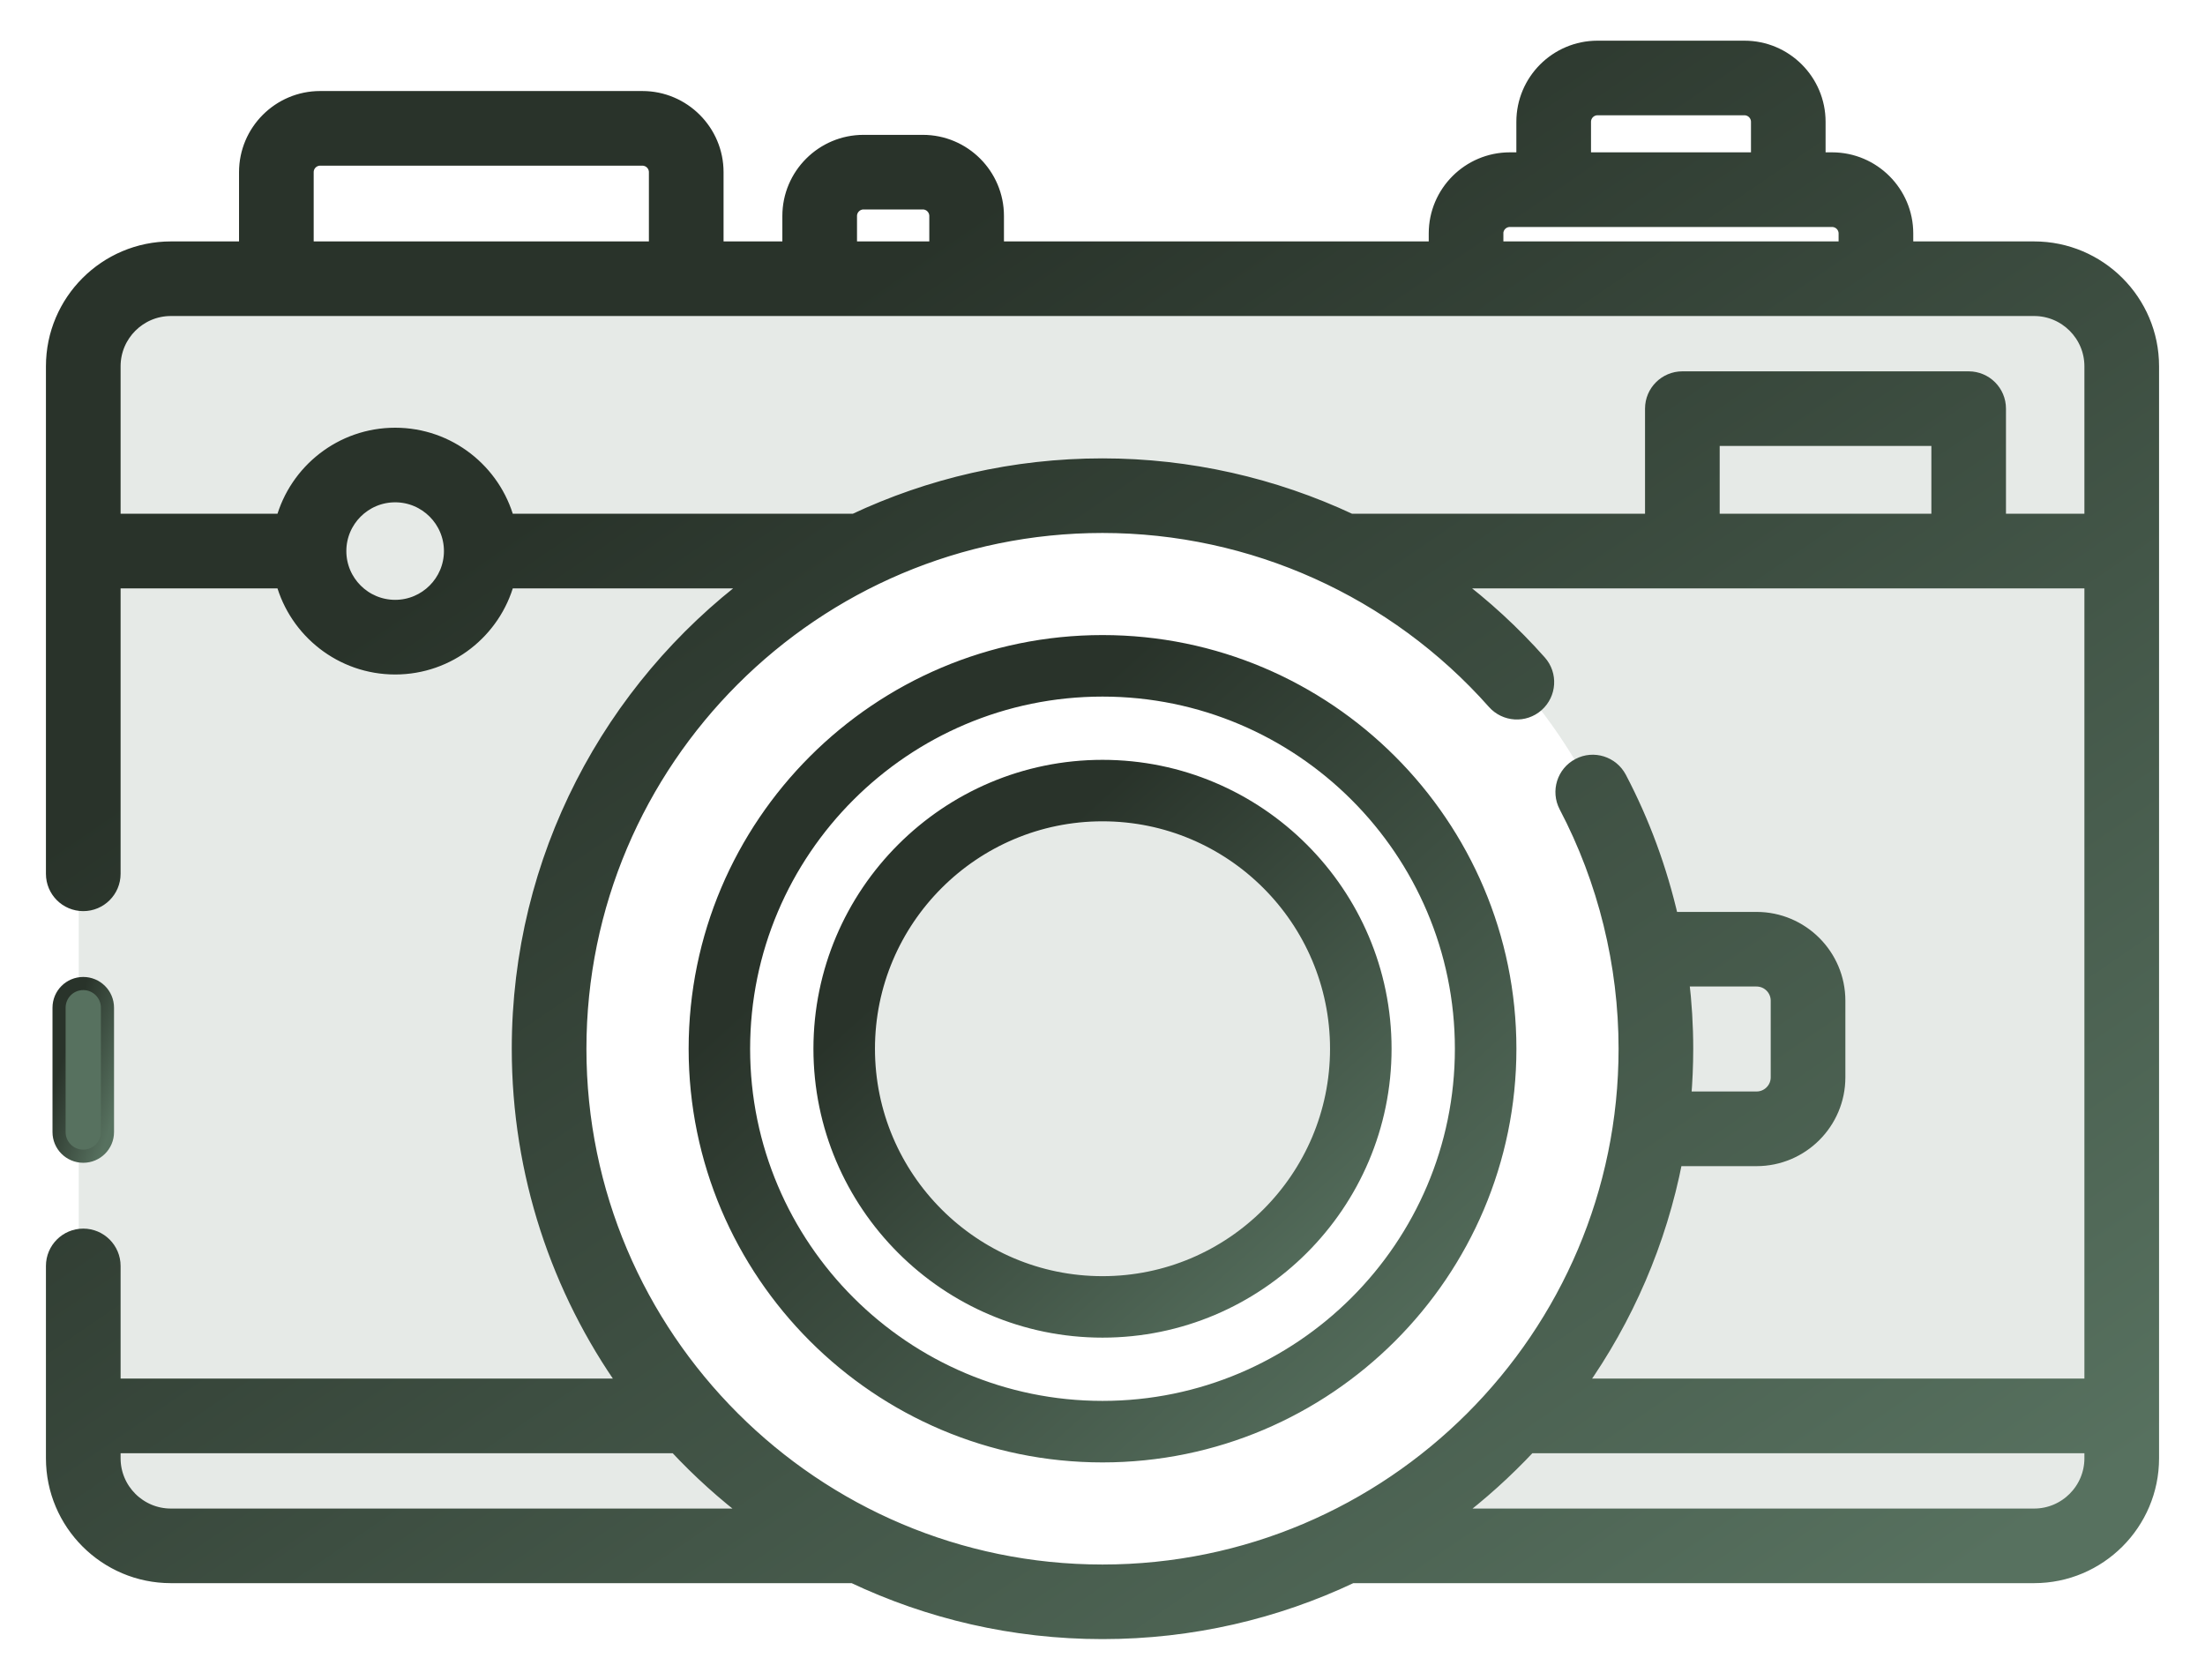
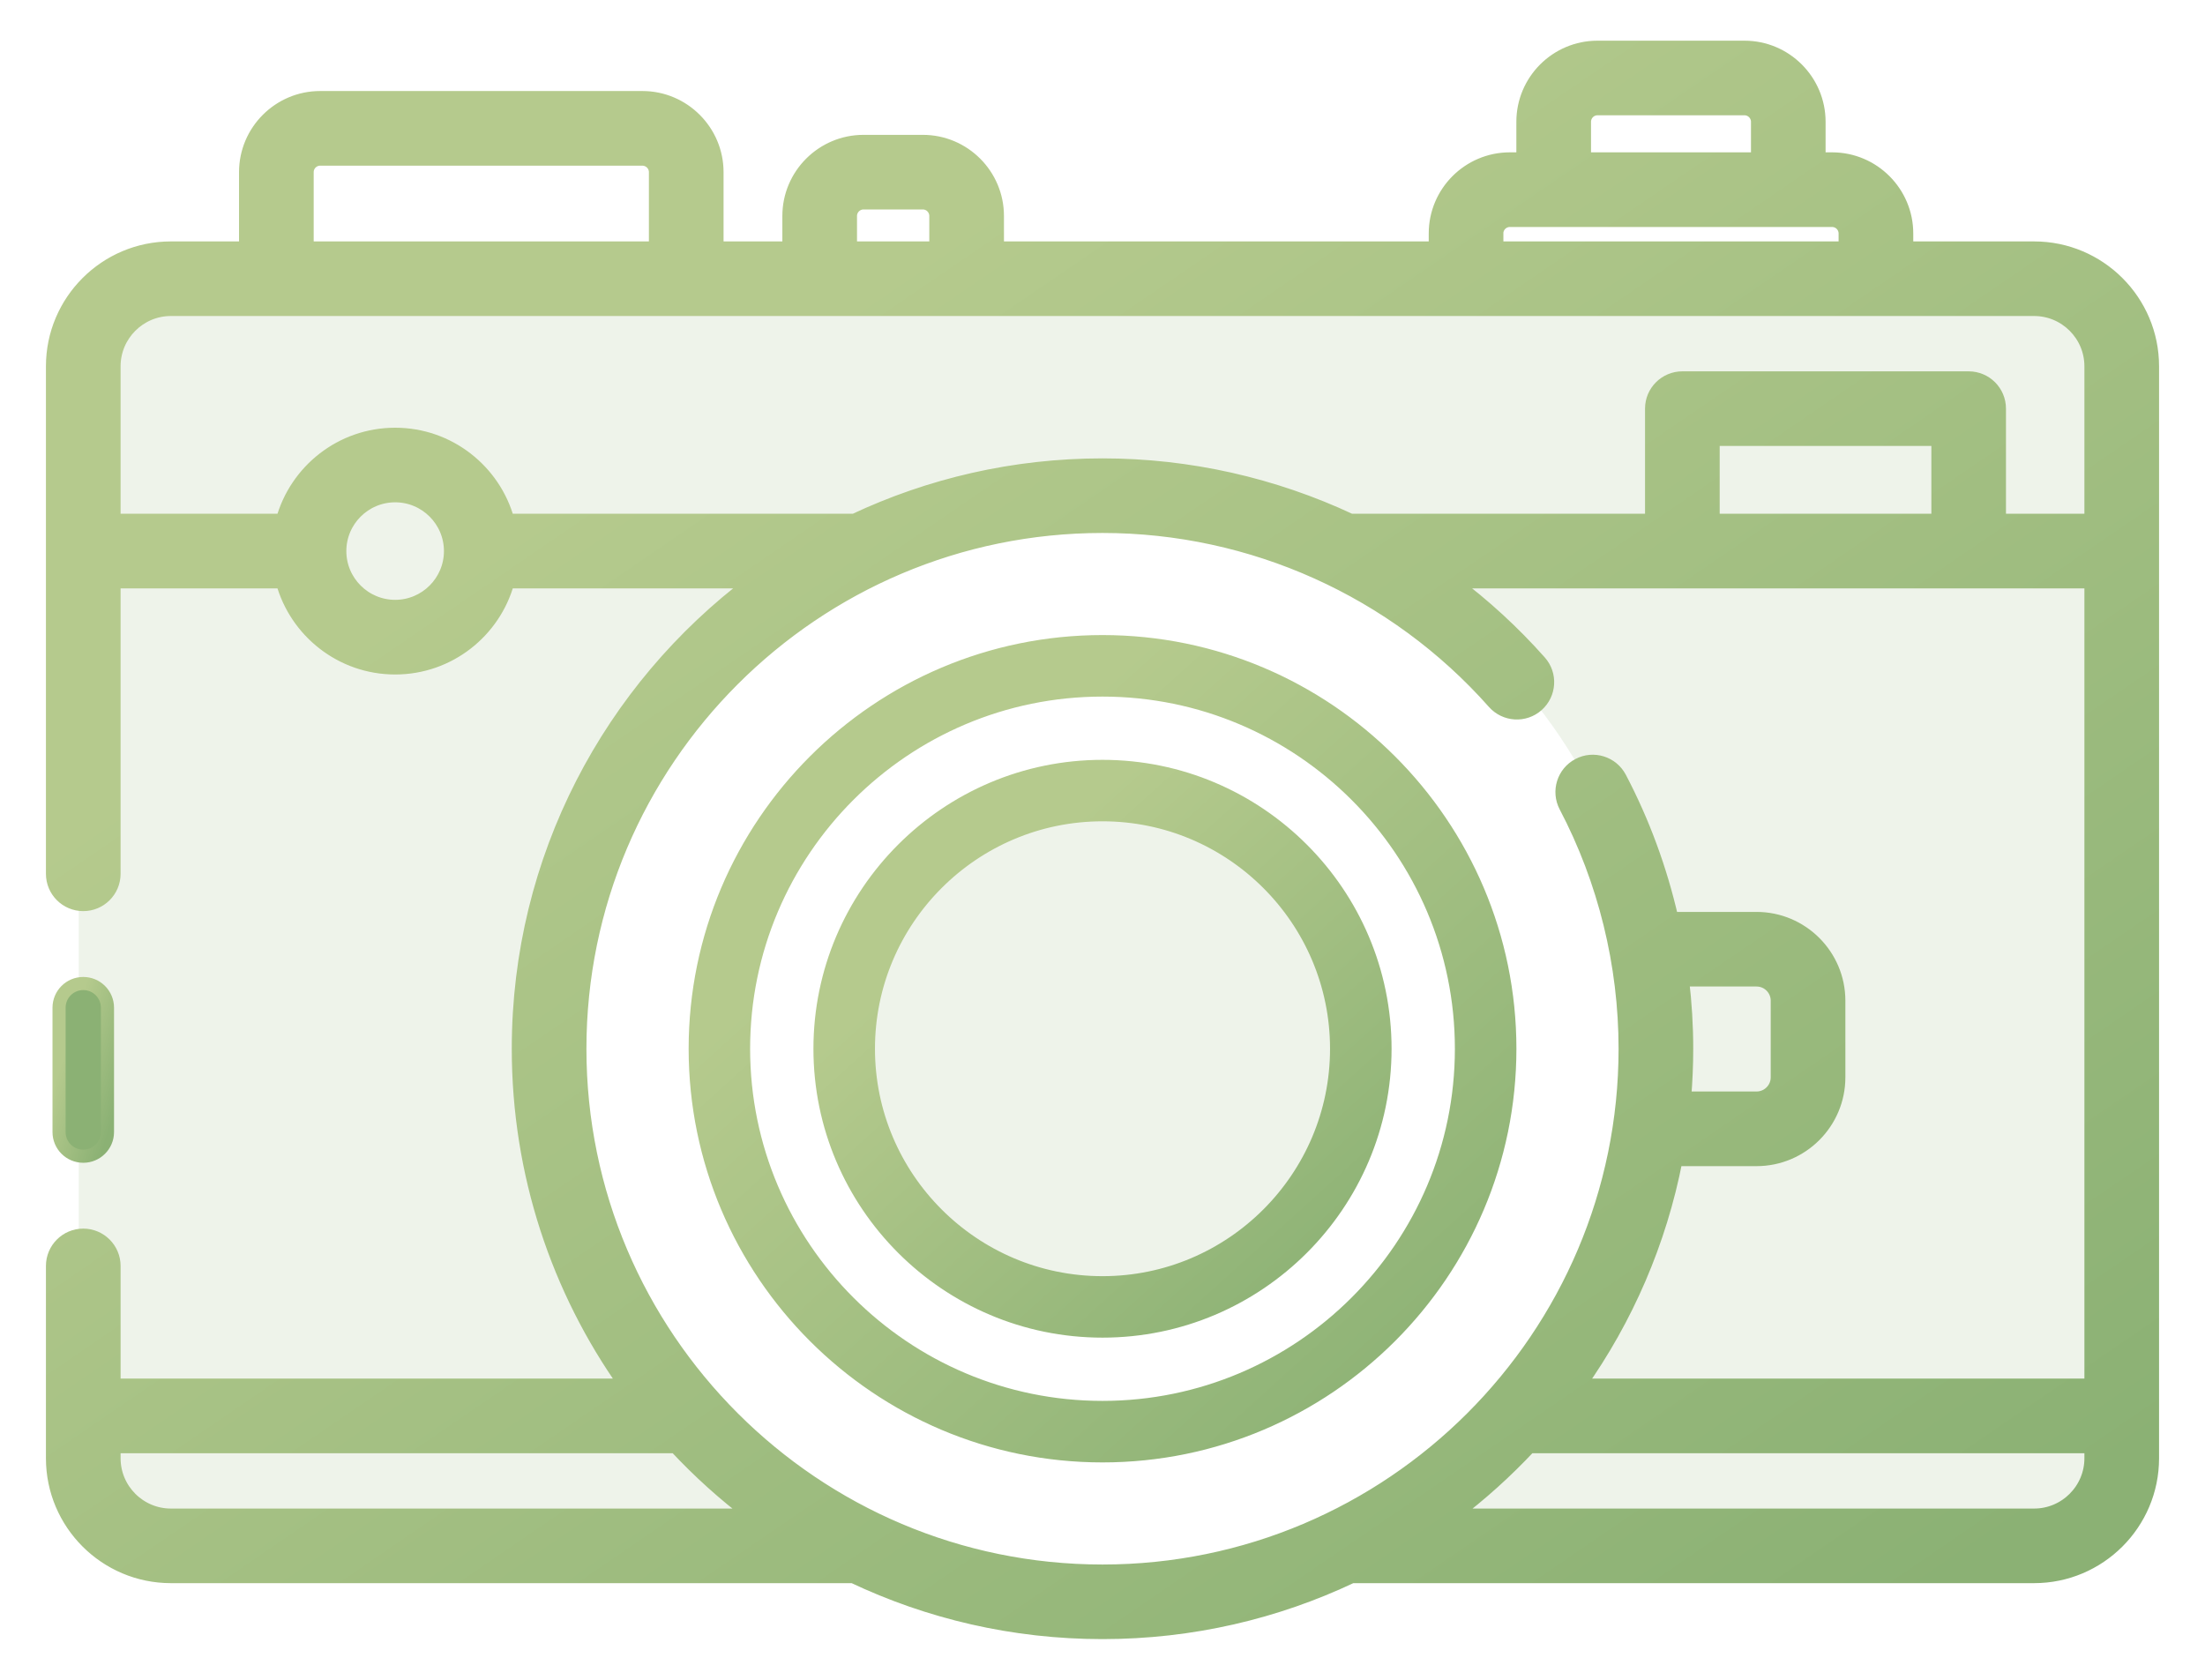
<svg xmlns="http://www.w3.org/2000/svg" width="42" height="32" viewBox="0 0 42 32" fill="none">
  <path opacity="0.15" fill-rule="evenodd" clip-rule="evenodd" d="M1.5 6.898C1.5 5.794 2.395 4.898 3.5 4.898H38.3C39.405 4.898 40.3 5.794 40.3 6.898V27.887C40.3 28.992 39.405 29.887 38.3 29.887H24.211C28.439 28.531 31.5 24.569 31.5 19.892C31.5 14.095 26.799 9.396 21 9.396C15.201 9.396 10.5 14.095 10.5 19.892C10.5 24.569 13.561 28.531 17.789 29.887H3.5C2.395 29.887 1.5 28.992 1.5 27.887V6.898ZM21 24.889C23.761 24.889 26 22.652 26 19.892C26 17.131 23.761 14.894 21 14.894C18.239 14.894 16 17.131 16 19.892C16 22.652 18.239 24.889 21 24.889Z" fill="url(#paint0_linear)" />
  <path d="M2.047 21.566C2.047 21.82 1.84 22.026 1.586 22.026C1.331 22.026 1.125 21.82 1.125 21.566V19.197C1.125 18.942 1.331 18.736 1.586 18.736C1.84 18.736 2.047 18.942 2.047 19.197V21.566Z" fill="url(#paint1_linear)" stroke="url(#paint2_linear)" stroke-width="0.25" />
  <path d="M38.745 4.724H36.318V4.447C36.318 3.665 35.681 3.027 34.897 3.027H34.648V2.32C34.648 1.537 34.011 0.9 33.228 0.9H30.428C29.645 0.9 29.008 1.537 29.008 2.32V3.027H28.759C27.976 3.027 27.339 3.664 27.339 4.447V4.724H18.998V4.114C18.998 3.331 18.361 2.694 17.578 2.694H16.448C15.665 2.694 15.027 3.331 15.027 4.114V4.724H13.657V3.279C13.657 2.497 13.019 1.859 12.236 1.859H6.098C5.315 1.859 4.678 2.497 4.678 3.279V4.724H3.255C2.012 4.724 1 5.735 1 6.978V16.646C1 16.97 1.262 17.232 1.586 17.232C1.909 17.232 2.172 16.97 2.172 16.646V11.084H5.379C5.637 12.028 6.502 12.724 7.527 12.724C8.552 12.724 9.416 12.028 9.674 11.084H14.328C11.625 13.115 9.873 16.346 9.873 19.978C9.873 22.363 10.628 24.575 11.912 26.387H2.172V24.116C2.172 23.793 1.909 23.53 1.586 23.53C1.262 23.53 1 23.793 1 24.116V27.78C1 29.023 2.012 30.034 3.255 30.034H16.249C17.691 30.717 19.301 31.1 21 31.1C22.699 31.1 24.31 30.717 25.752 30.033C25.757 30.033 25.761 30.034 25.766 30.034H38.745C39.988 30.034 41 29.023 41 27.78V6.978C41 5.735 39.988 4.724 38.745 4.724ZM30.18 2.32C30.18 2.183 30.291 2.071 30.429 2.071H33.228C33.365 2.071 33.477 2.183 33.477 2.32V3.027H30.18V2.32H30.18ZM28.51 4.447C28.51 4.31 28.622 4.199 28.759 4.199H34.897C35.034 4.199 35.146 4.31 35.146 4.447V4.724H28.511V4.447H28.51ZM16.199 4.114C16.199 3.977 16.311 3.865 16.448 3.865H17.578C17.715 3.865 17.826 3.977 17.826 4.114V4.724H16.199V4.114ZM5.85 3.279C5.85 3.142 5.961 3.031 6.098 3.031H12.236C12.373 3.031 12.485 3.142 12.485 3.279V4.724H5.85V3.279ZM7.527 11.552C6.945 11.552 6.472 11.079 6.472 10.498C6.472 9.917 6.945 9.444 7.527 9.444C8.108 9.444 8.581 9.917 8.581 10.498C8.581 11.079 8.108 11.552 7.527 11.552ZM9.674 9.912C9.416 8.969 8.552 8.273 7.527 8.273C6.501 8.273 5.637 8.969 5.379 9.912H2.172V6.978C2.172 6.381 2.658 5.895 3.255 5.895H38.745C39.342 5.895 39.828 6.381 39.828 6.978V9.912H38.084V7.784C38.084 7.461 37.822 7.199 37.498 7.199H32.045C31.722 7.199 31.459 7.461 31.459 7.784V9.912H25.727C24.263 9.226 22.651 8.857 21 8.857C19.31 8.857 17.707 9.236 16.271 9.912H9.674ZM32.631 9.912V8.37H36.913V9.912H32.631ZM3.255 28.863C2.658 28.863 2.172 28.377 2.172 27.78V27.559H12.867C13.31 28.034 13.794 28.471 14.314 28.863H3.255ZM11.045 19.979C11.045 14.492 15.511 10.028 21 10.028C23.847 10.028 26.564 11.251 28.454 13.384C28.669 13.626 29.039 13.649 29.281 13.434C29.523 13.219 29.546 12.849 29.331 12.607C28.828 12.04 28.273 11.531 27.676 11.084H39.828V26.387H30.088C30.983 25.123 31.62 23.665 31.925 22.09H33.458C34.322 22.09 35.025 21.387 35.025 20.523V19.064C35.025 18.2 34.322 17.497 33.458 17.497H31.845C31.632 16.565 31.301 15.661 30.857 14.816C30.706 14.53 30.352 14.419 30.066 14.57C29.779 14.72 29.669 15.074 29.819 15.361C30.562 16.775 30.955 18.372 30.955 19.979C30.955 25.465 26.489 29.929 21 29.929C15.511 29.929 11.045 25.465 11.045 19.979ZM32.048 18.668H33.458C33.676 18.668 33.853 18.845 33.853 19.063V20.523C33.853 20.741 33.676 20.918 33.458 20.918H32.087C32.113 20.608 32.127 20.295 32.127 19.978C32.127 19.54 32.1 19.102 32.048 18.668ZM38.745 28.863H27.686C28.206 28.471 28.69 28.034 29.134 27.559H39.828V27.78C39.828 28.377 39.342 28.863 38.745 28.863Z" fill="url(#paint3_linear)" stroke="url(#paint4_linear)" stroke-width="0.25" />
  <path d="M13.242 19.979C13.242 15.702 16.722 12.223 21 12.223C25.278 12.223 28.759 15.702 28.759 19.979C28.759 24.255 25.278 27.734 21 27.734C16.722 27.734 13.242 24.255 13.242 19.979ZM14.163 19.979C14.163 23.747 17.23 26.812 21 26.812C24.77 26.812 27.837 23.747 27.837 19.979C27.837 16.21 24.77 13.145 21 13.145C17.23 13.145 14.163 16.21 14.163 19.979Z" fill="url(#paint5_linear)" stroke="url(#paint6_linear)" stroke-width="0.25" />
  <path d="M15.619 19.979C15.619 17.013 18.033 14.6 21 14.6C23.967 14.6 26.381 17.013 26.381 19.979C26.381 22.944 23.967 25.357 21 25.357C18.033 25.357 15.619 22.944 15.619 19.979ZM16.541 19.979C16.541 22.436 18.541 24.436 21 24.436C23.459 24.436 25.459 22.436 25.459 19.979C25.459 17.52 23.459 15.521 21 15.521C18.541 15.521 16.541 17.52 16.541 19.979Z" fill="url(#paint7_linear)" stroke="url(#paint8_linear)" stroke-width="0.25" />
  <defs>
    <linearGradient id="paint0_linear" x1="3.699" y1="4.898" x2="22.569" y2="37.252" gradientUnits="userSpaceOnUse">
-       <stop offset="0.259" stop-color="#57715f" />
-       <stop offset="1" stop-color="#57715f" />
+       <stop offset="0.259" stop-color="#8BB174" />
+       <stop offset="1" stop-color="#8BB174" />
    </linearGradient>
    <linearGradient id="paint1_linear" x1="1.177" y1="18.736" x2="2.789" y2="19.235" gradientUnits="userSpaceOnUse">
-       <stop offset="0.259" stop-color="#57715f" />
-       <stop offset="1" stop-color="#57715f" />
+       <stop offset="0.259" stop-color="#8BB174" />
+       <stop offset="1" stop-color="#8BB174" />
    </linearGradient>
    <linearGradient id="paint2_linear" x1="1.177" y1="18.736" x2="2.789" y2="19.235" gradientUnits="userSpaceOnUse">
-       <stop offset="0.259" stop-color="#29332a" />
-       <stop offset="1" stop-color="#57715f" />
+       <stop offset="0.259" stop-color="#B5CA8D" />
+       <stop offset="1" stop-color="#8BB174" />
    </linearGradient>
    <linearGradient id="paint3_linear" x1="3.267" y1="0.9" x2="27.682" y2="36.609" gradientUnits="userSpaceOnUse">
-       <stop offset="0.259" stop-color="#29332a" />
-       <stop offset="1" stop-color="#57715f" />
+       <stop offset="0.259" stop-color="#B5CA8D" />
+       <stop offset="1" stop-color="#8BB174" />
    </linearGradient>
    <linearGradient id="paint4_linear" x1="3.267" y1="0.9" x2="27.682" y2="36.609" gradientUnits="userSpaceOnUse">
-       <stop offset="0.259" stop-color="#29332a" />
-       <stop offset="1" stop-color="#57715f" />
+       <stop offset="0.259" stop-color="#B5CA8D" />
+       <stop offset="1" stop-color="#8BB174" />
    </linearGradient>
    <linearGradient id="paint5_linear" x1="14.121" y1="12.223" x2="27.511" y2="27.015" gradientUnits="userSpaceOnUse">
-       <stop offset="0.259" stop-color="#29332a" />
-       <stop offset="1" stop-color="#57715f" />
+       <stop offset="0.259" stop-color="#B5CA8D" />
+       <stop offset="1" stop-color="#8BB174" />
    </linearGradient>
    <linearGradient id="paint6_linear" x1="14.121" y1="12.223" x2="27.511" y2="27.015" gradientUnits="userSpaceOnUse">
-       <stop offset="0.259" stop-color="#29332a" />
-       <stop offset="1" stop-color="#57715f" />
+       <stop offset="0.259" stop-color="#B5CA8D" />
+       <stop offset="1" stop-color="#8BB174" />
    </linearGradient>
    <linearGradient id="paint7_linear" x1="16.229" y1="14.6" x2="25.516" y2="24.859" gradientUnits="userSpaceOnUse">
-       <stop offset="0.259" stop-color="#29332a" />
-       <stop offset="1" stop-color="#57715f" />
+       <stop offset="0.259" stop-color="#B5CA8D" />
+       <stop offset="1" stop-color="#8BB174" />
    </linearGradient>
    <linearGradient id="paint8_linear" x1="16.229" y1="14.6" x2="25.516" y2="24.859" gradientUnits="userSpaceOnUse">
-       <stop offset="0.259" stop-color="#29332a" />
-       <stop offset="1" stop-color="#57715f" />
+       <stop offset="0.259" stop-color="#B5CA8D" />
+       <stop offset="1" stop-color="#8BB174" />
    </linearGradient>
  </defs>
</svg>
